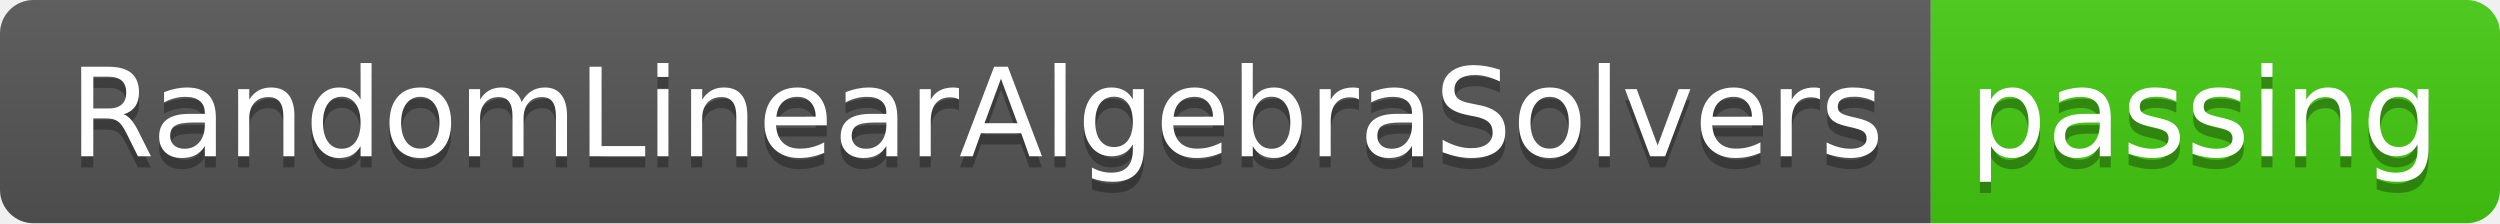
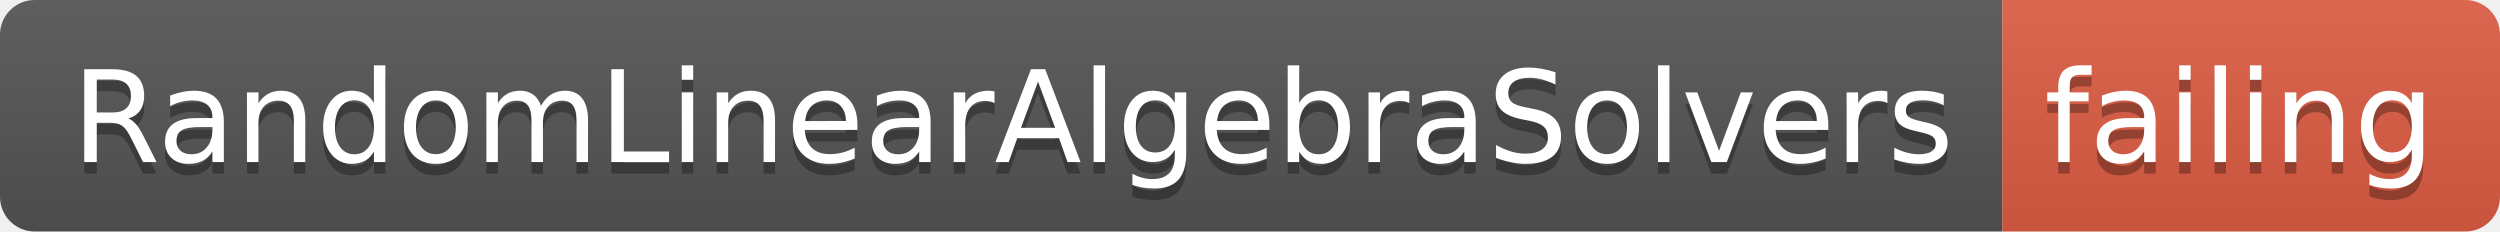
- <svg xmlns="http://www.w3.org/2000/svg" width="224" height="20">
+ <svg xmlns="http://www.w3.org/2000/svg" width="216" height="20">
  <linearGradient id="smooth" x2="0" y2="100%">
    <stop offset="0" stop-color="#bbb" stop-opacity=".1" />
    <stop offset="1" stop-opacity=".1" />
  </linearGradient>
  <clipPath id="round">
-     <rect width="224" height="20" rx="3" fill="#fff" />
+     <rect width="216" height="20" rx="3" fill="#fff" />
  </clipPath>
  <g clip-path="url(#round)">
    <rect width="173" height="20" fill="#555" />
-     <rect x="173" width="51" height="20" fill="#4c1" />
-     <rect width="224" height="20" fill="url(#smooth)" />
+     <rect x="173" width="43" height="20" fill="#e05d44" />
+     <rect width="216" height="20" fill="url(#smooth)" />
  </g>
  <g fill="#fff" text-anchor="middle" font-family="DejaVu Sans,Verdana,Geneva,sans-serif" font-size="110">
    <text x="875" y="150" fill="#010101" fill-opacity=".3" transform="scale(0.1)" textLength="1630" lengthAdjust="spacing">RandomLinearAlgebraSolvers</text>
    <text x="875" y="140" transform="scale(0.1)" textLength="1630" lengthAdjust="spacing">RandomLinearAlgebraSolvers</text>
-     <text x="1975" y="150" fill="#010101" fill-opacity=".3" transform="scale(0.1)" textLength="410" lengthAdjust="spacing">passing</text>
-     <text x="1975" y="140" transform="scale(0.1)" textLength="410" lengthAdjust="spacing">passing</text>
+     <text x="1935" y="150" fill="#010101" fill-opacity=".3" transform="scale(0.1)" textLength="330" lengthAdjust="spacing">failing</text>
+     <text x="1935" y="140" transform="scale(0.1)" textLength="330" lengthAdjust="spacing">failing</text>
  </g>
</svg>
